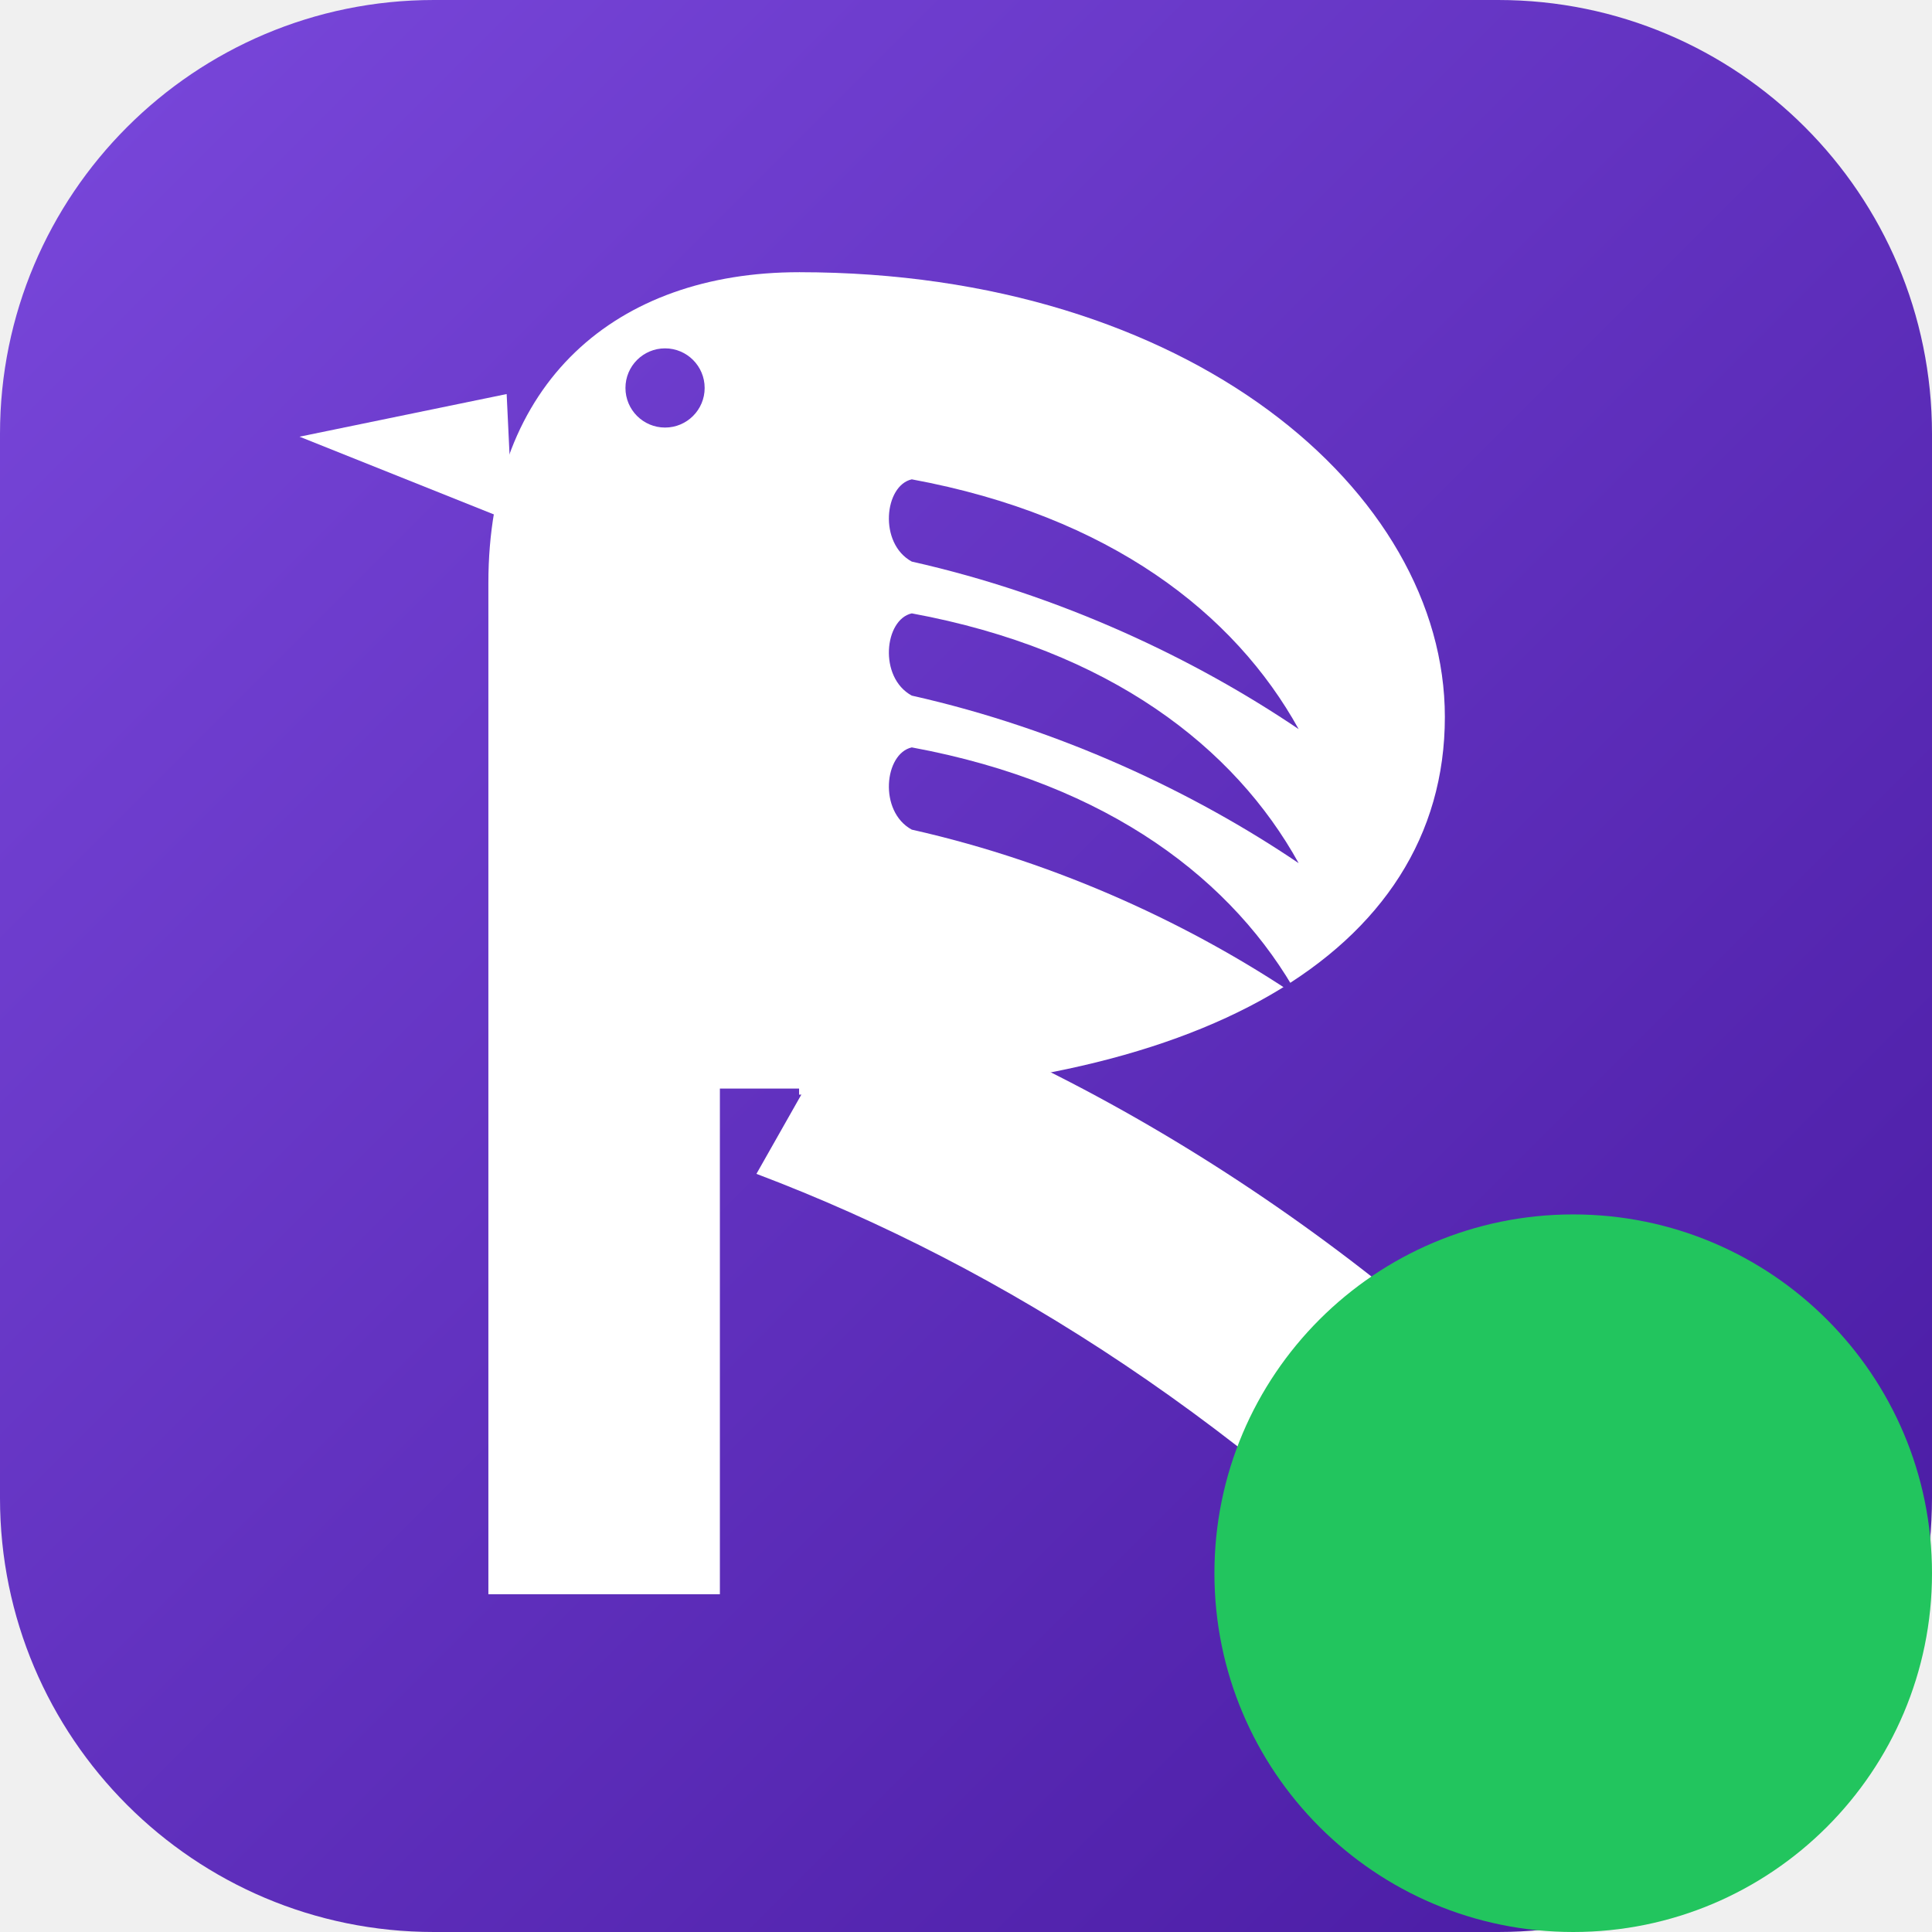
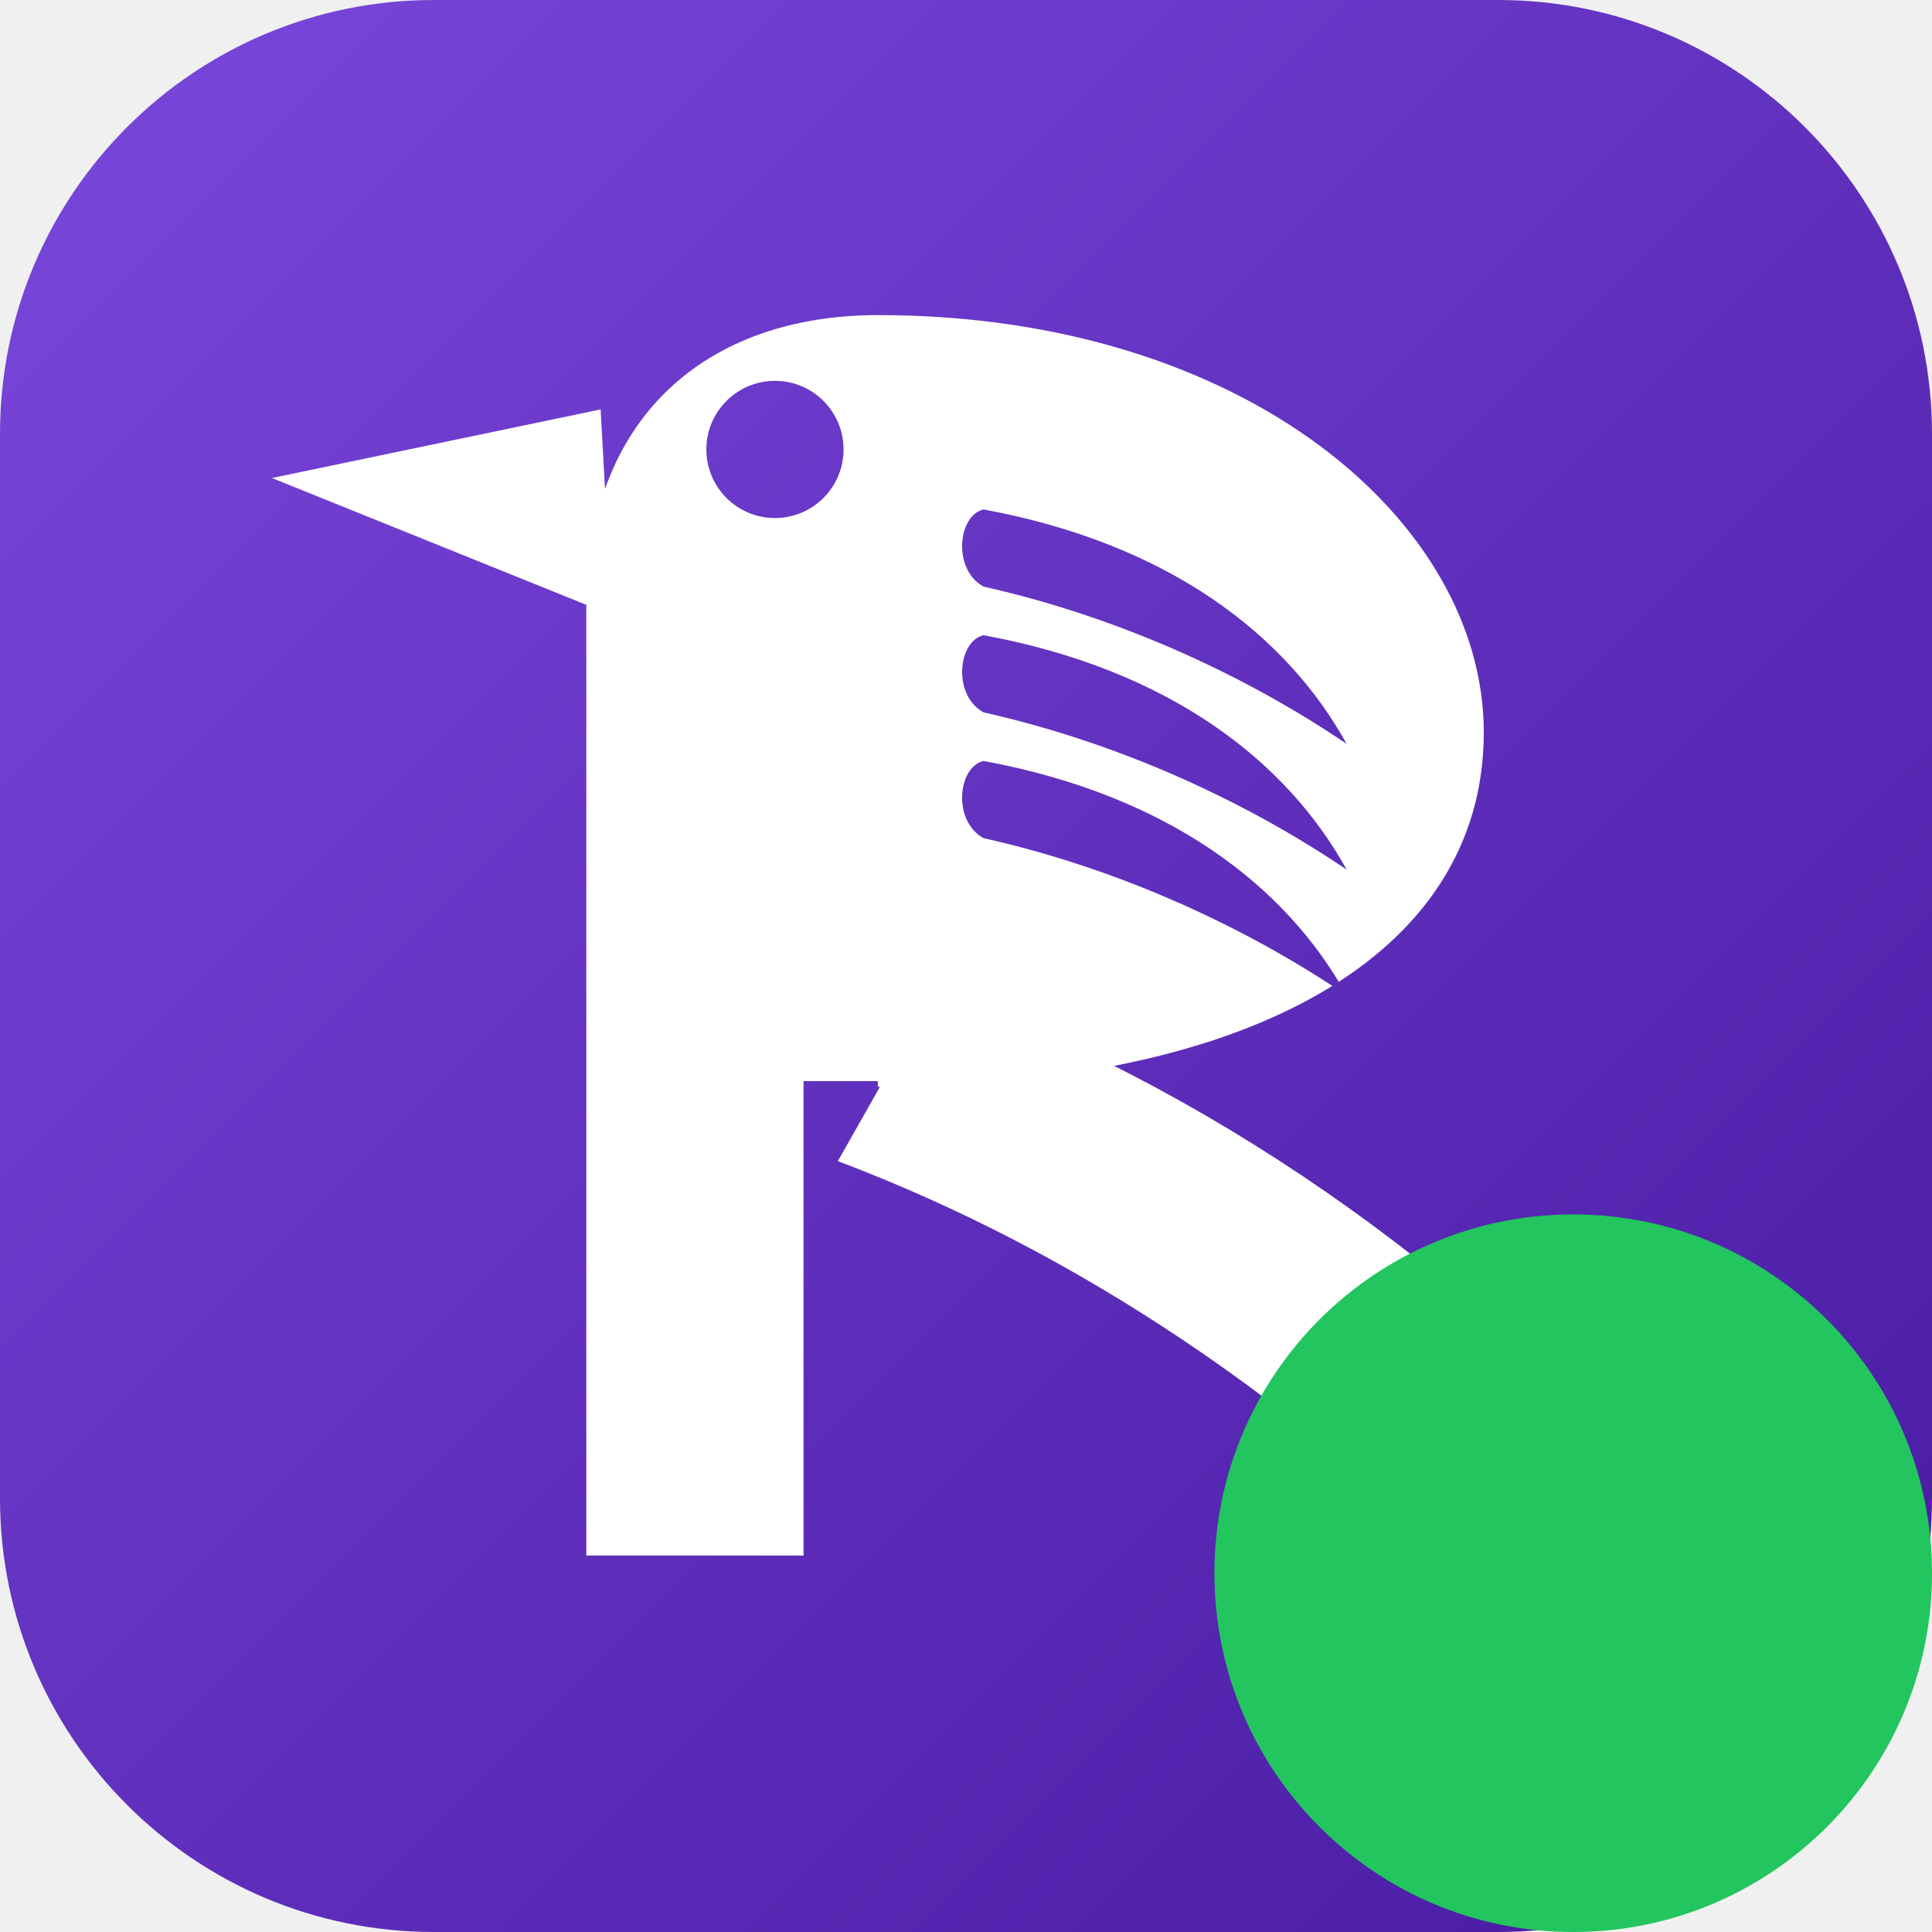
<svg xmlns="http://www.w3.org/2000/svg" width="48" height="48" viewBox="0 0 48 48" fill="none">
  <defs>
    <linearGradient id="rambla-tile" x1="0" y1="0" x2="1" y2="1">
      <stop offset="0" stop-color="#7a48dc" />
      <stop offset="1" stop-color="#4719a0" />
    </linearGradient>
  </defs>
  <rect width="48" height="48" rx="10.78" fill="url(#rambla-tile)" />
-   <g transform="translate(-2.851,-5.800) scale(0.07568)">
+   <g transform="translate(0.507,-3.959) scale(0.07101)">
    <mask id="rambla-cut" maskUnits="userSpaceOnUse" x="0" y="0" width="700" height="700">
      <rect width="700" height="700" fill="#fff" />
-       <circle cx="256" cy="204" r="13" fill="#000" />
+       <circle cx="264" cy="213" r="24" fill="#000" />
      <path d="M337 234 C402 246 443 278 464 316              C430 293 386 272 337 261              C326 255 328 236 337 234 Z" fill="#000" />
      <path d="M337 278 C402 290 443 322 464 360              C430 337 386 316 337 305              C326 299 328 280 337 278 Z" fill="#000" />
      <path d="M337 322 C402 334 443 366 464 404              C430 381 386 360 337 349              C326 343 328 324 337 322 Z" fill="#000" />
    </mask>
    <g mask="url(#rambla-cut)" fill="#ffffff">
      <path d="M198 600 L198 268              C198 202 240 166 300 166              L320 180 L306 434 L274 434 L274 600 Z" />
-       <path d="M204 206 L136 220 L206 248 Z" />
+       <path d="M203 199 L88 223 L207 271 Z" />
      <path d="M300 166 C428 166 512 238 512 312              C512 390 430 436 300 436 Z" />
      <path d="M320 402 C412 434 508 500 574 578              L522 622 C448 545 368 493 286 462 Z" />
    </g>
  </g>
  <circle cx="39.086" cy="39.086" r="8.914" fill="#22c55e" />
</svg>
